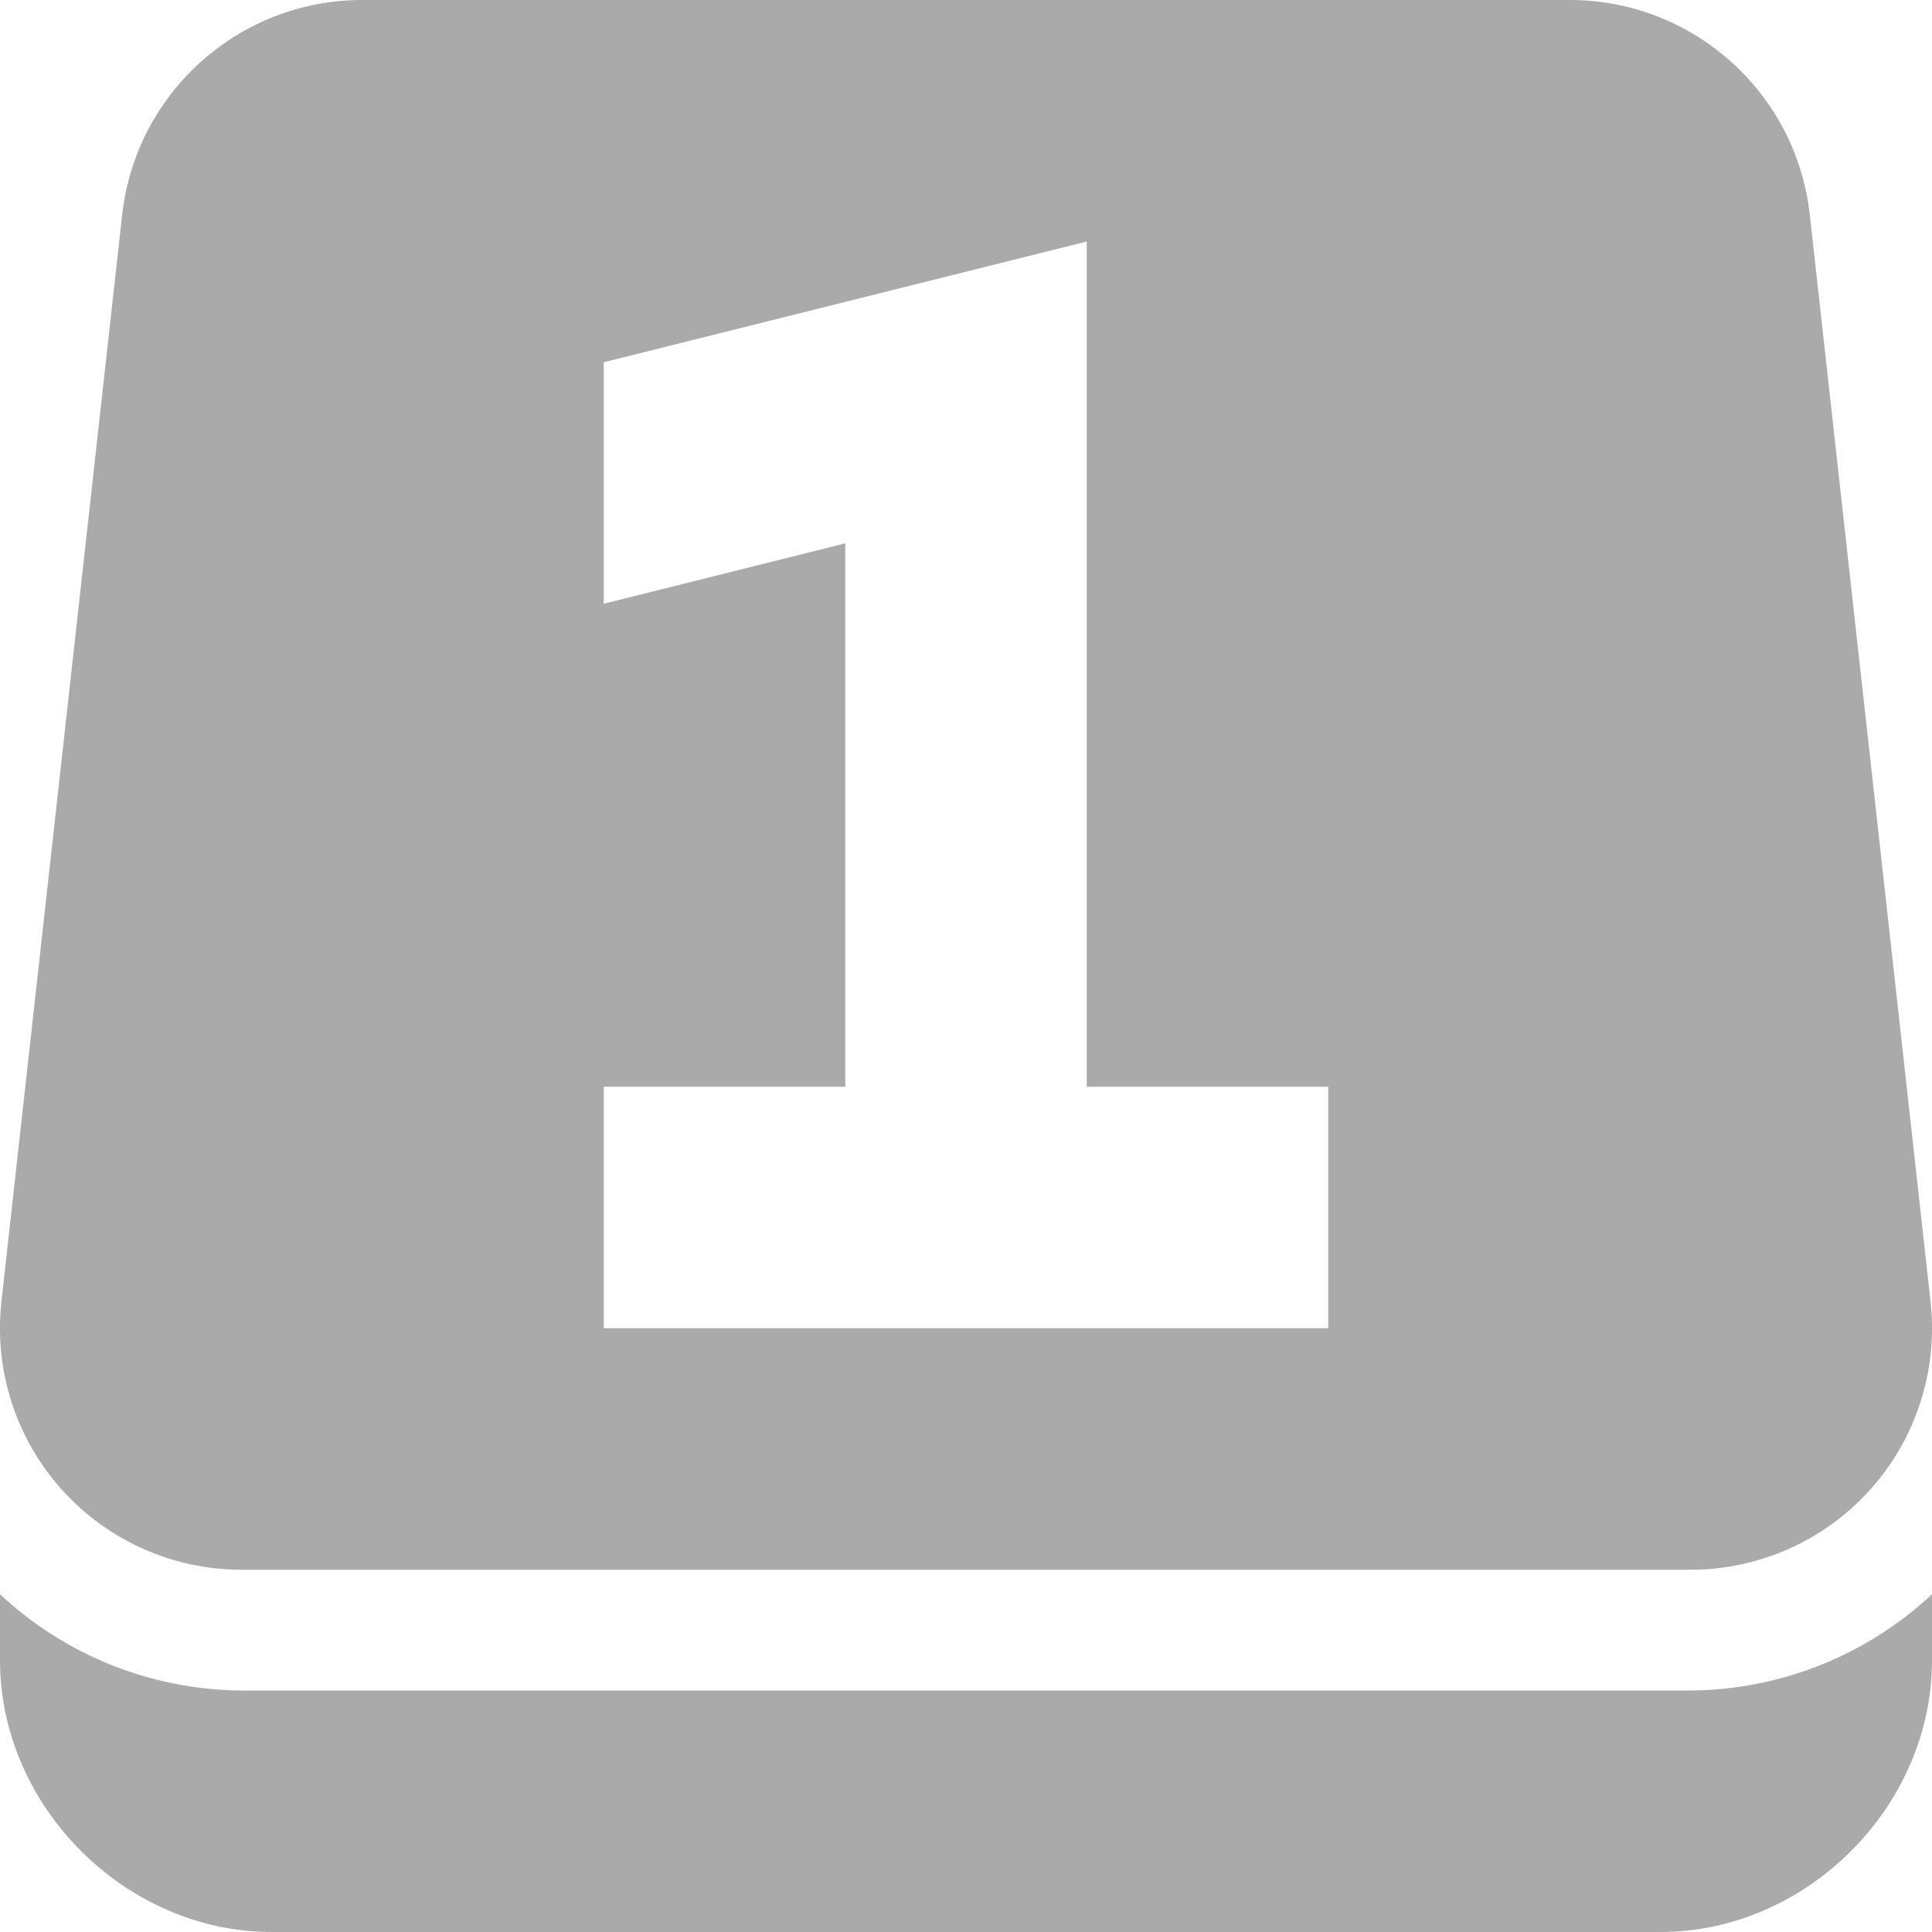
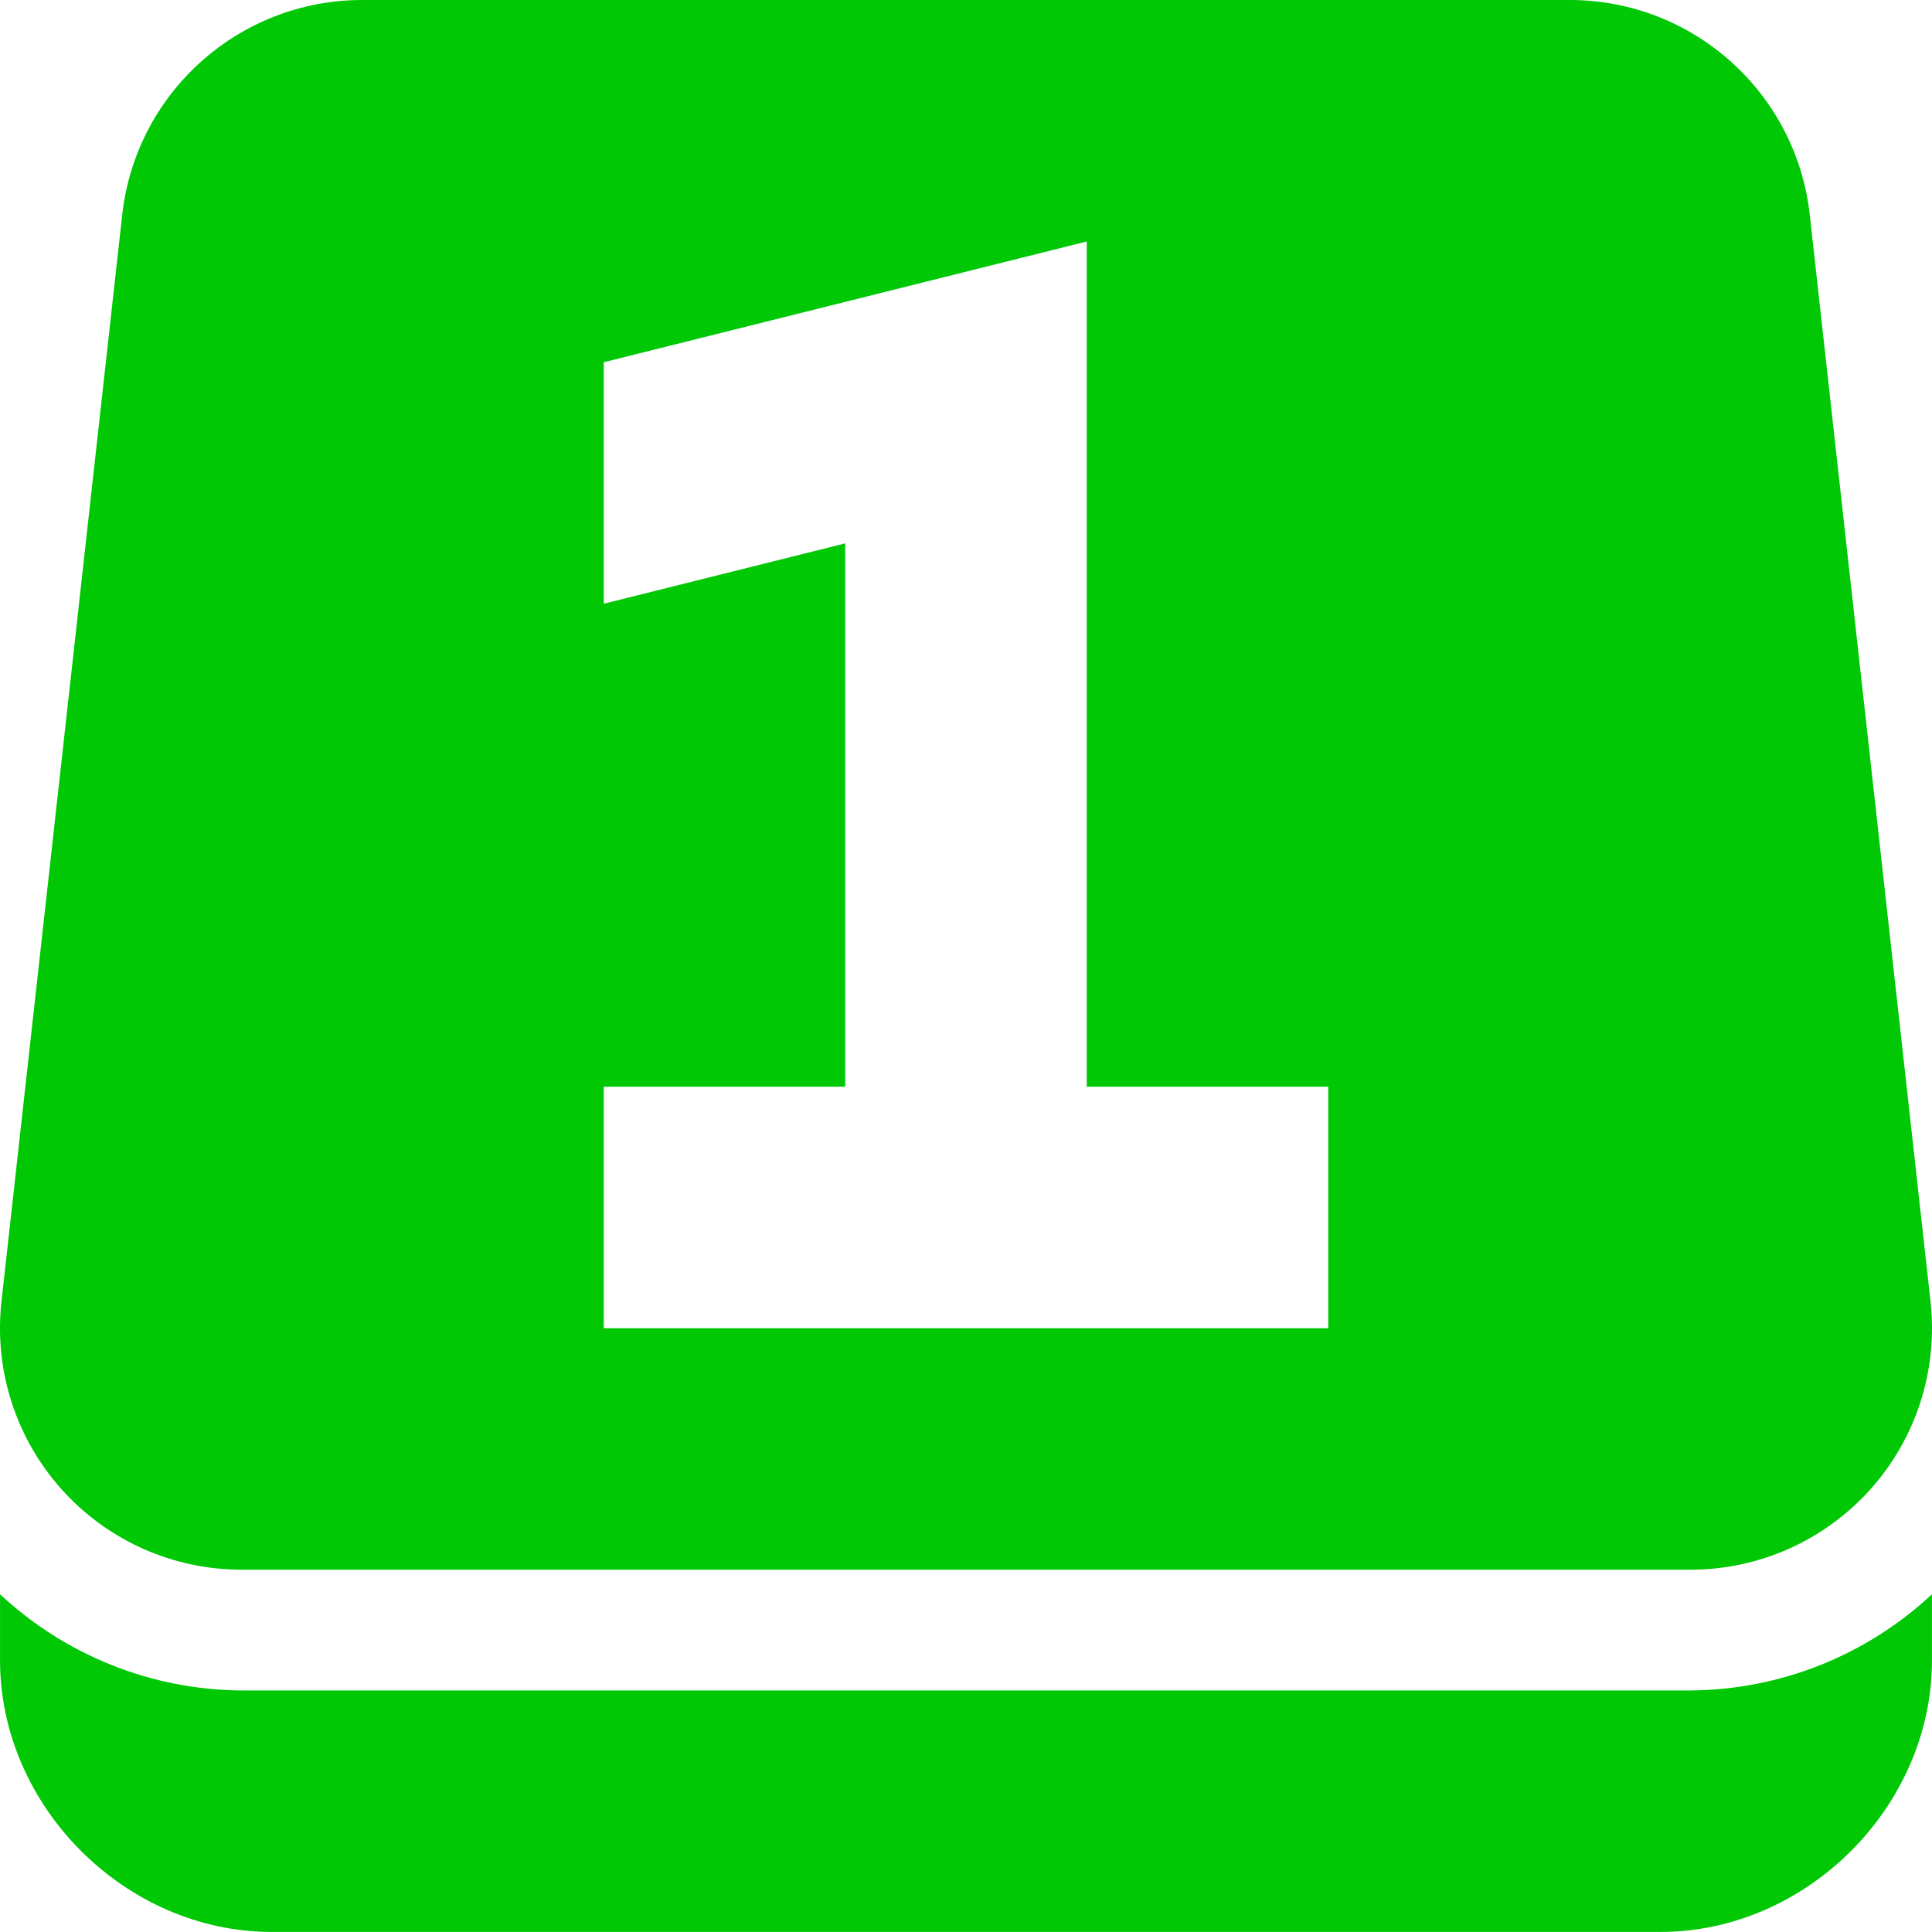
- <svg xmlns="http://www.w3.org/2000/svg" width="16" height="16">
-   <g fill="#aaaaaa">
-     <path d="M3 0a2 2 0 0 0-1.988 1.779l-1 9A2 2 0 0 0 2 13h12a2 2 0 0 0 1.988-2.221l-1-9A2 2 0 0 0 13 0zm6 2v7h2v2H5V9h2V4.5L5 5V3zM0 13.203v.547C0 14.962 1.04 16 2.25 16h11.5c1.212 0 2.25-1.038 2.25-2.25v-.547A2.96 2.96 0 0 1 14 14H2a2.959 2.959 0 0 1-2-.797z" />
-   </g>
+ <svg xmlns="http://www.w3.org/2000/svg" width="48" height="48" version="1.1" id="svg1">
+   <defs id="defs1" />
+   <path d="M 3,0 A 2,2 0 0 0 1.012,1.779 l -1,9 A 2,2 0 0 0 2,13 h 12 a 2,2 0 0 0 1.988,-2.221 l -1,-9 A 2,2 0 0 0 13,0 Z m 6,2 v 7 h 2 v 2 H 5 V 9 H 7 V 4.5 L 5,5 V 3 Z M 0,13.203 V 13.75 C 0,14.962 1.04,16 2.25,16 h 11.5 C 14.962,16 16,14.962 16,13.75 V 13.203 A 2.96,2.96 0 0 1 14,14 H 2 A 2.959,2.959 0 0 1 0,13.203 Z" id="path1" transform="matrix(2.999923,0,0,2.999923,4.9548794e-4,3.0688881e-8)" style="fill:#00c805;fill-opacity:1" />
</svg>
